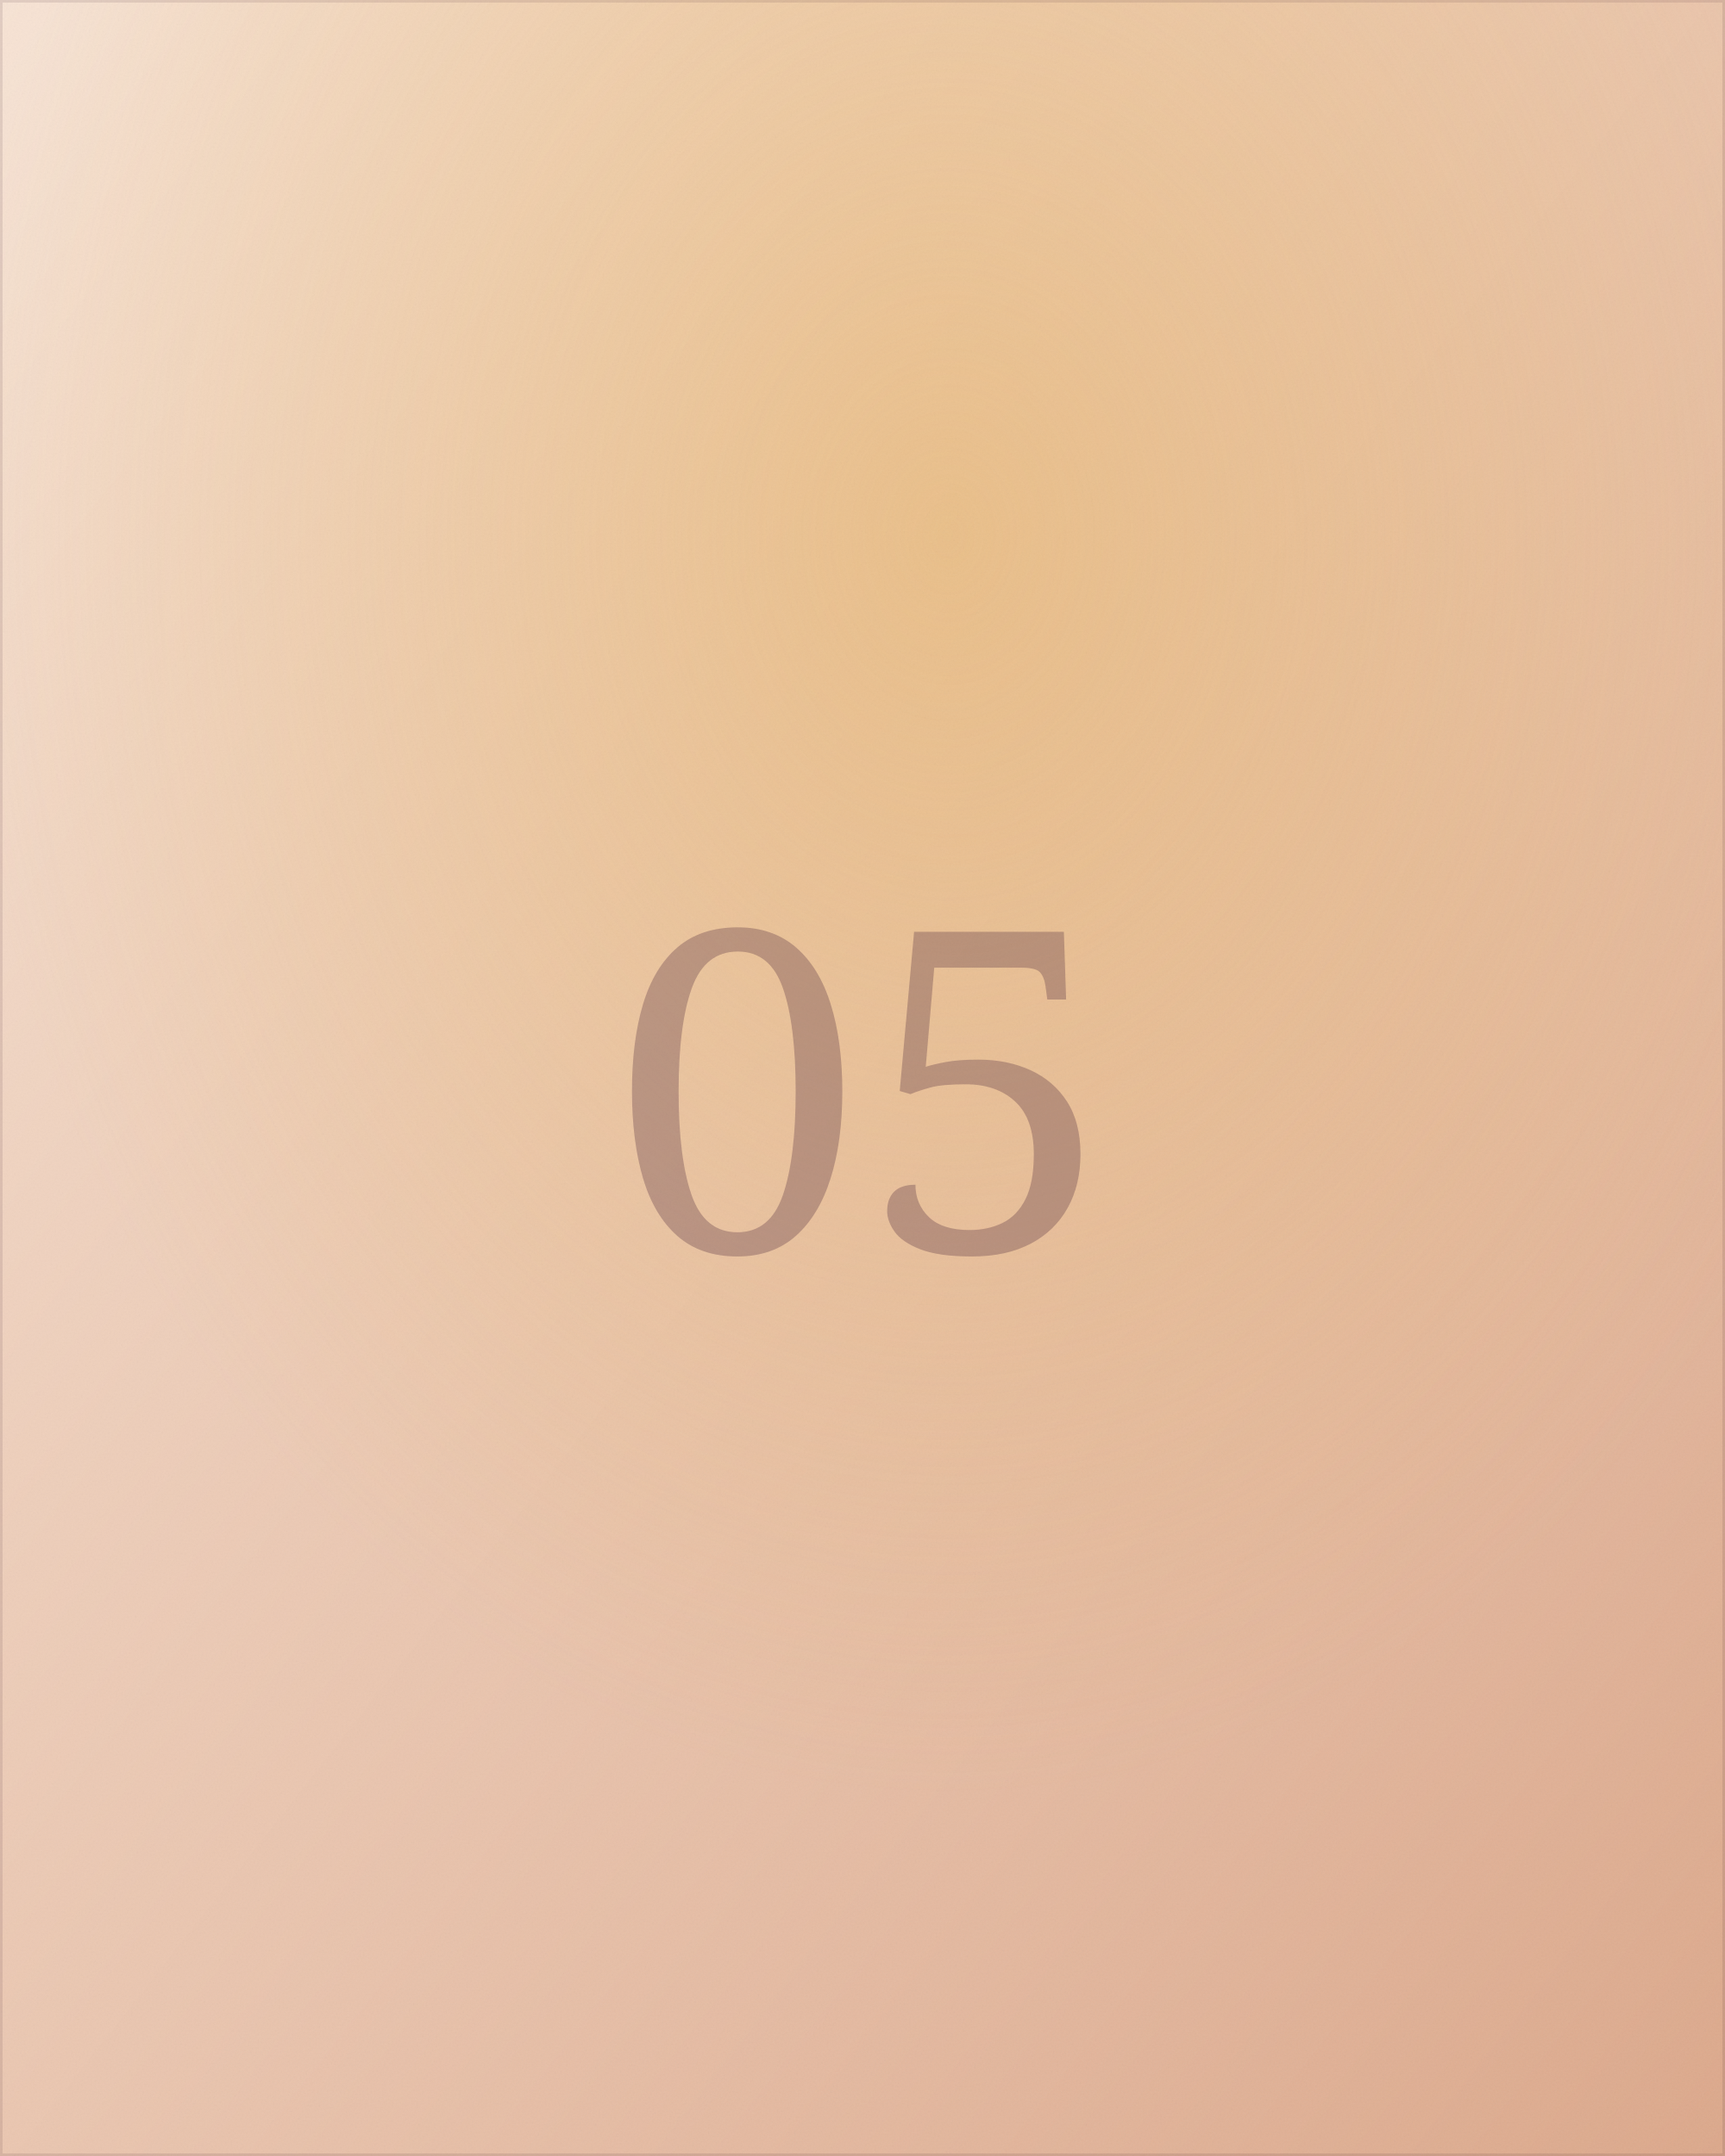
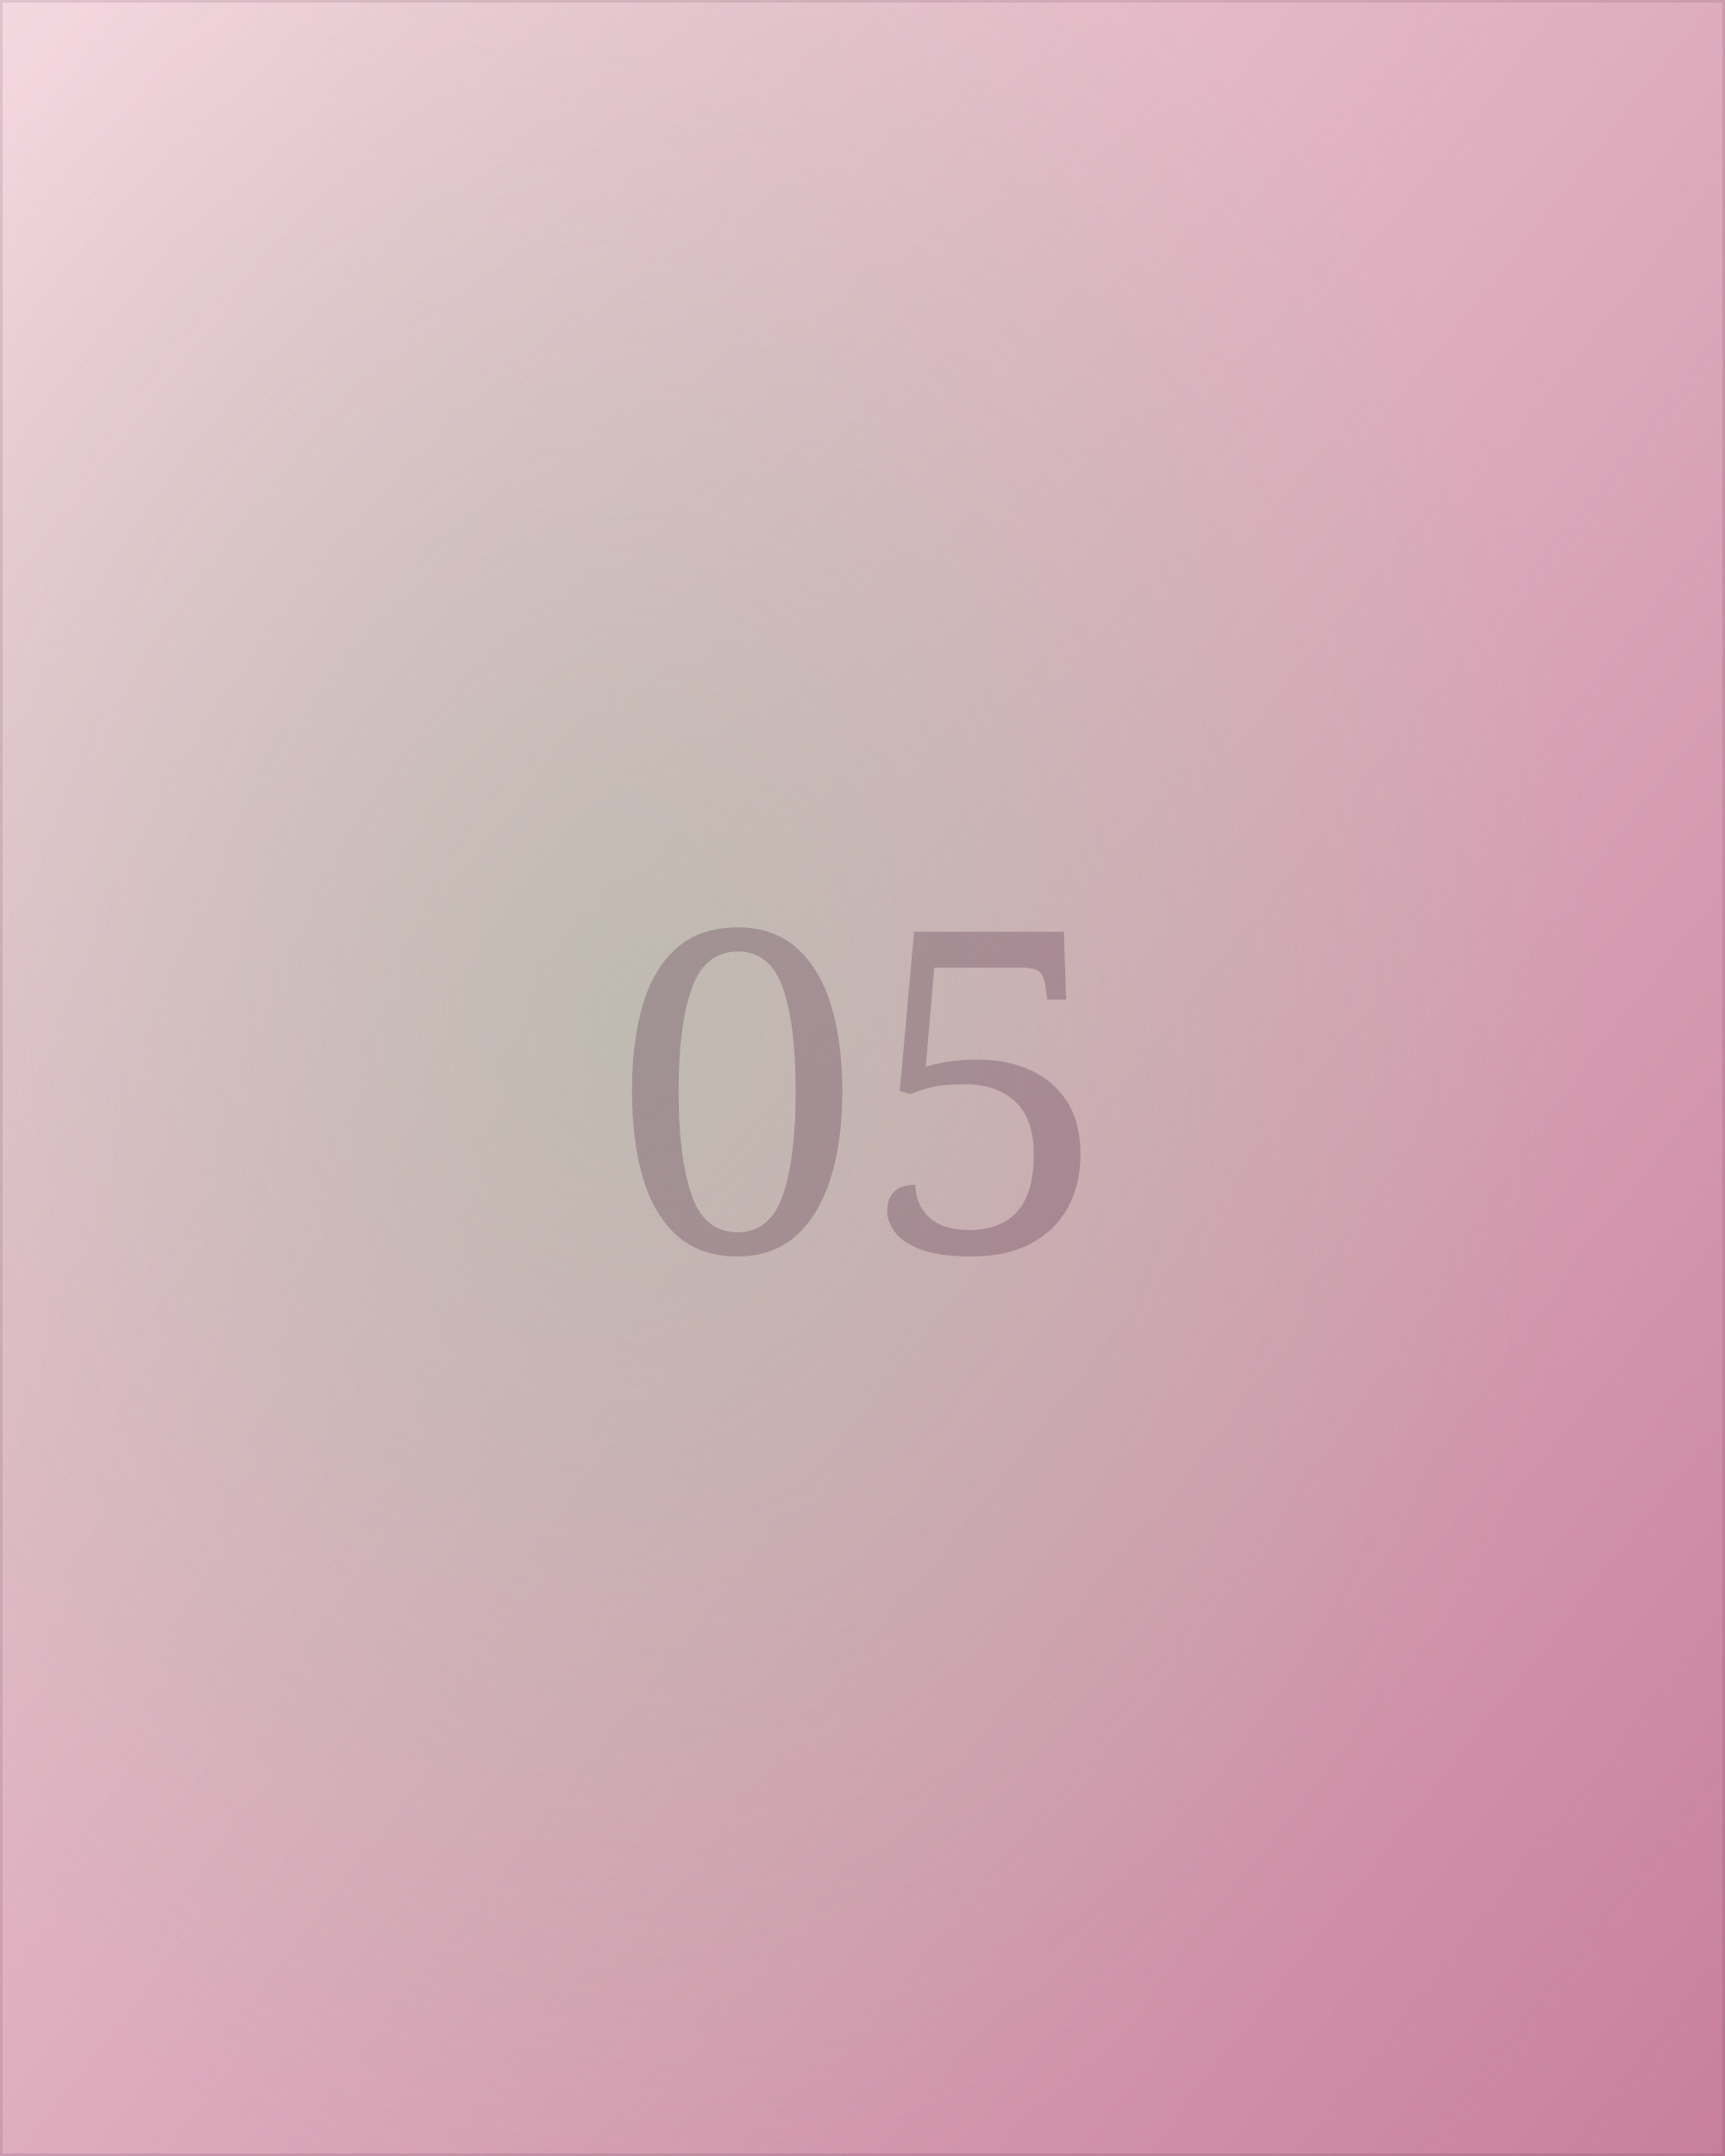
<svg xmlns="http://www.w3.org/2000/svg" viewBox="0 0 1000 1250" width="1000" height="1250" role="img" aria-label="Placeholder plate 05">
  <defs>
    <linearGradient id="g5" x1="0" y1="0" x2="1" y2="1">
-       <stop offset="0" stop-color="#F7E3D4" />
-       <stop offset="1" stop-color="#DCA88B" />
+       <stop offset="0" stop-color="#F6D9E1" />
+       <stop offset="1" stop-color="#C87E9A" />
    </linearGradient>
-     <radialGradient id="s5" cx="55%" cy="25%" r="58%">
-       <stop offset="0" stop-color="#E7B463" stop-opacity=".55" />
-       <stop offset="1" stop-color="#E7B463" stop-opacity="0" />
+     <radialGradient id="s5" cx="37%" cy="47%" r="56%">
+       <stop offset="0" stop-color="#A9BFA6" stop-opacity=".62" />
+       <stop offset="1" stop-color="#A9BFA6" stop-opacity="0" />
    </radialGradient>
    <filter id="n5">
      <feTurbulence type="fractalNoise" baseFrequency="0.9" numOctaves="2" />
      <feColorMatrix type="saturate" values="0" />
    </filter>
  </defs>
  <rect width="1000" height="1250" fill="url(#g5)" />
  <rect width="1000" height="1250" fill="url(#s5)" />
  <rect width="1000" height="1250" filter="url(#n5)" opacity=".07" />
-   <g fill="#4A2438" opacity=".30">
-     <text x="500" y="625" font-family="Georgia,serif" font-size="260" text-anchor="middle" dominant-baseline="central">05</text>
-   </g>
-   <rect x="0" y="0" width="1000" height="1250" fill="none" stroke="#4A2438" stroke-opacity=".12" stroke-width="3" />
+   <text x="500" y="625" fill="#46203A" fill-opacity=".26" font-family="Georgia,serif" font-size="260" text-anchor="middle" dominant-baseline="central">05</text>
+   <rect x="0" y="0" width="1000" height="1250" fill="none" stroke="#46203A" stroke-opacity=".12" stroke-width="3" />
</svg>
